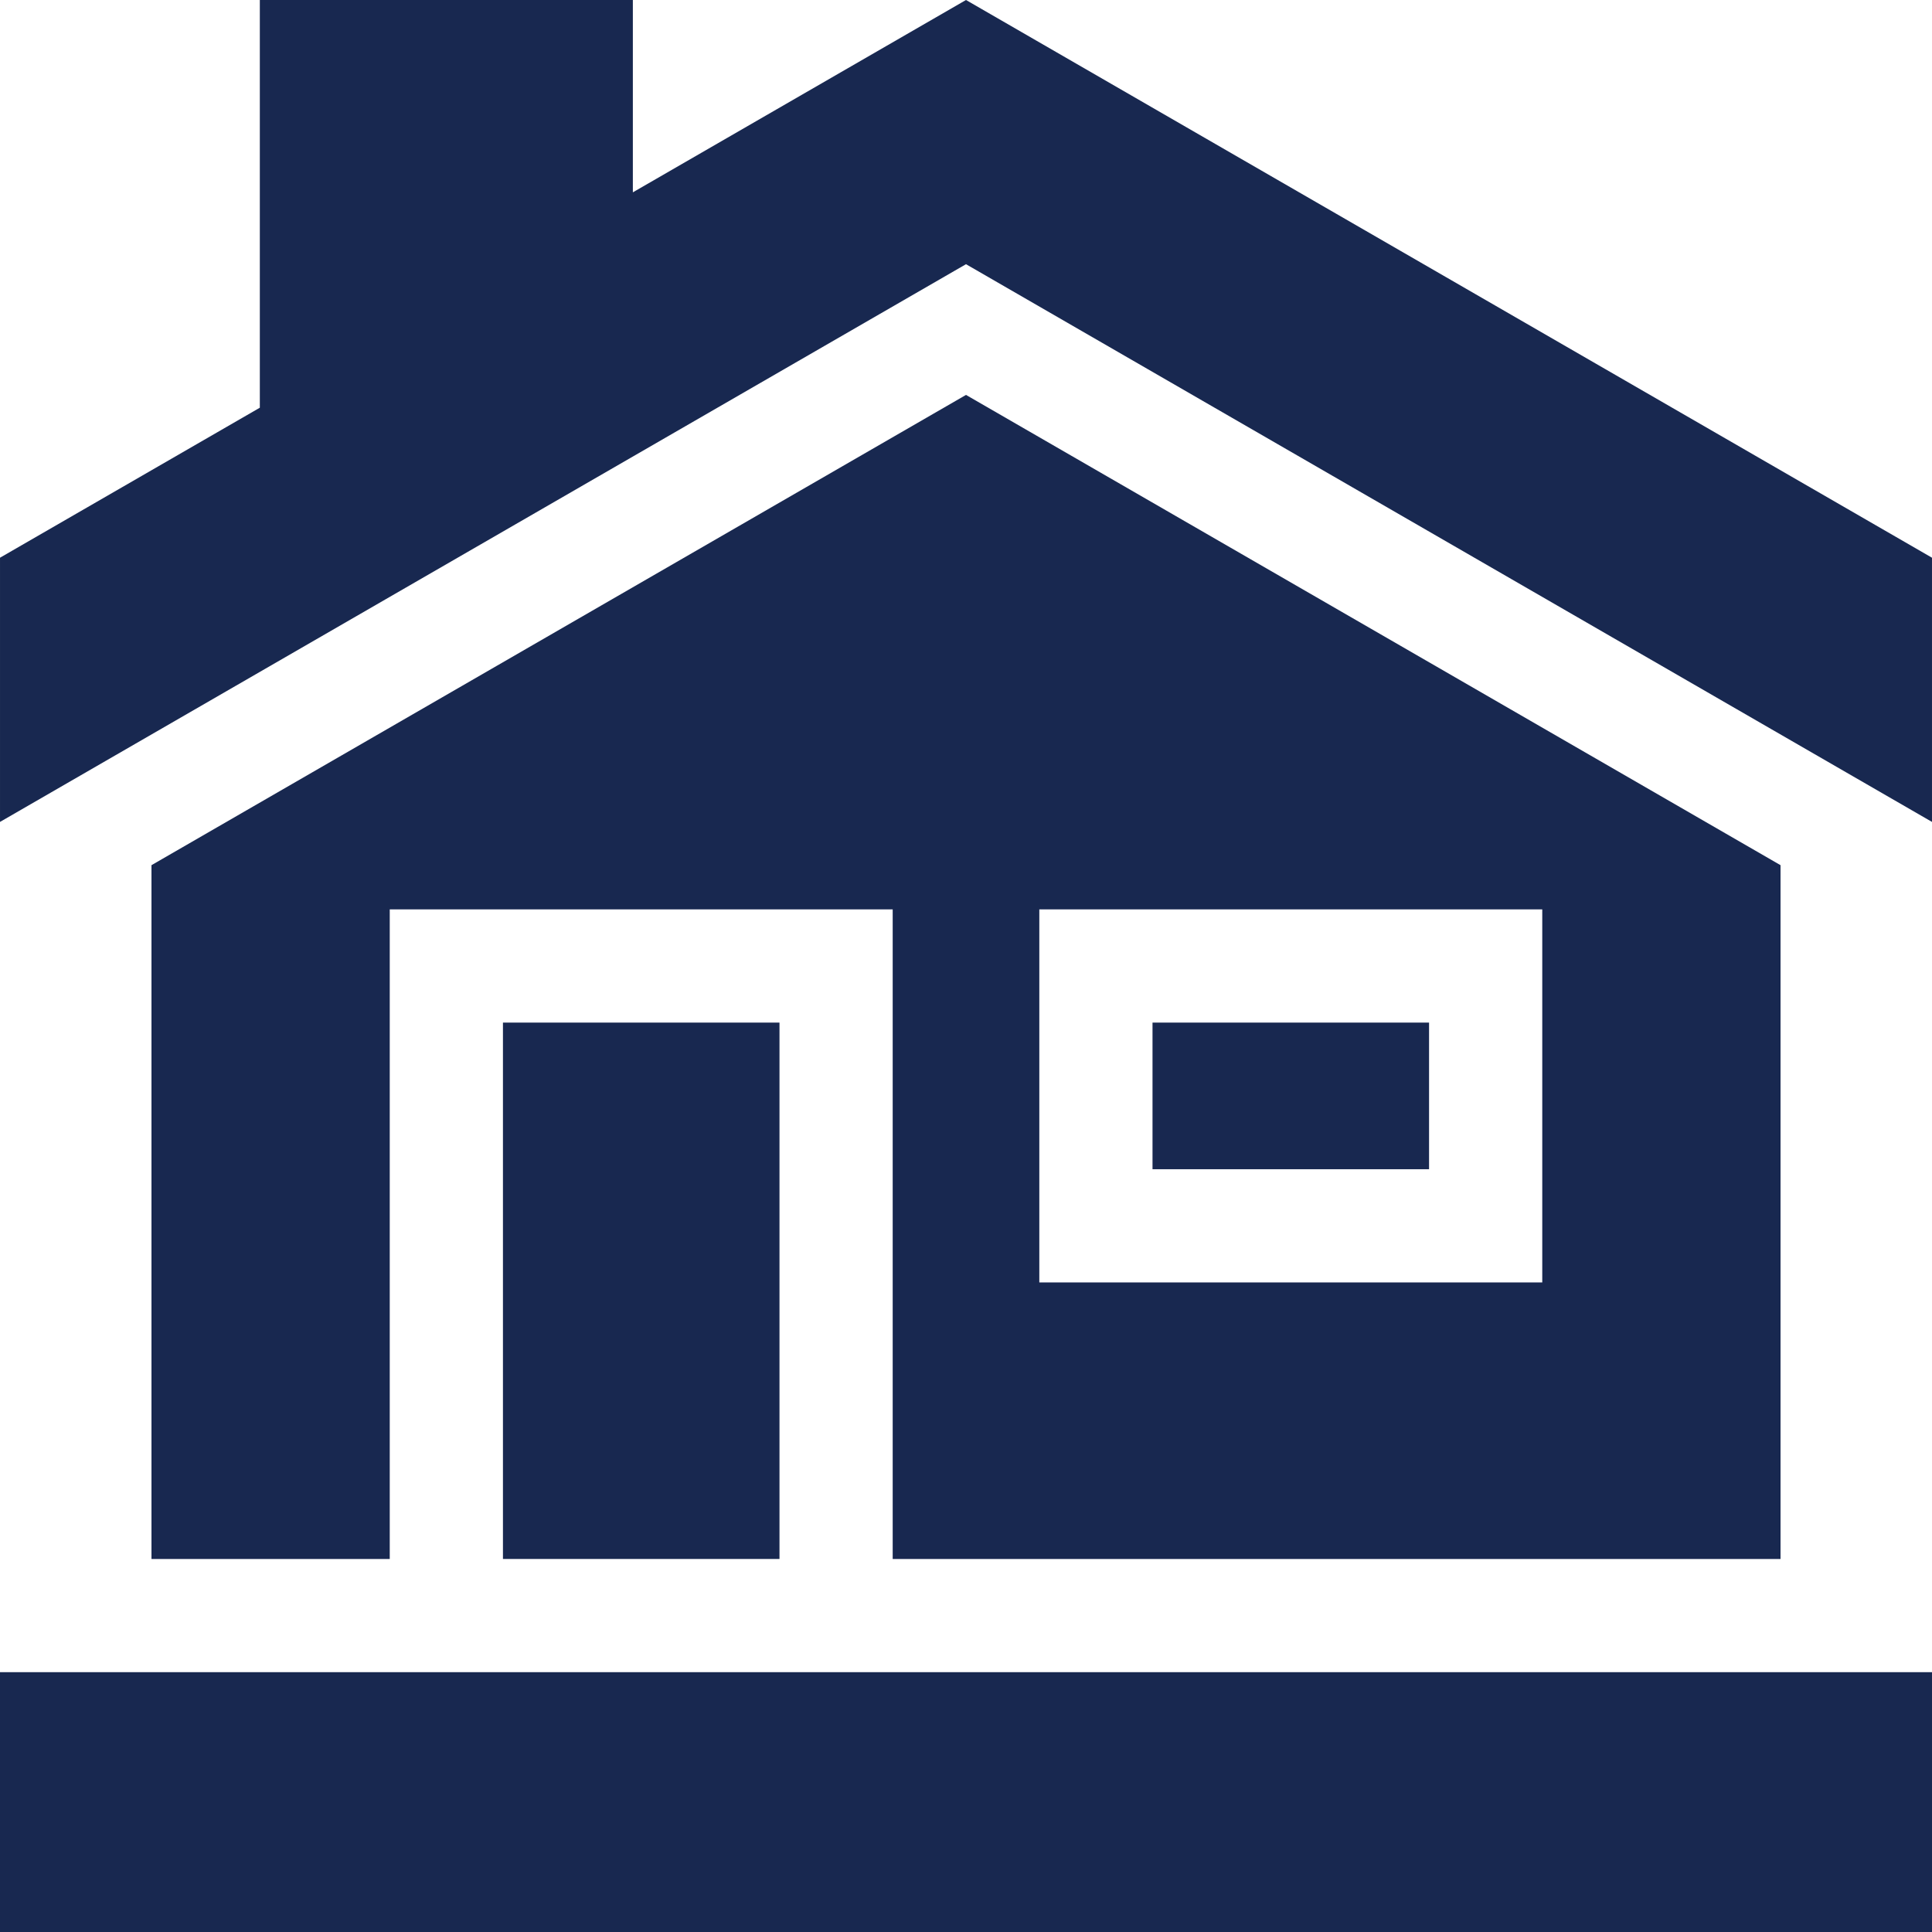
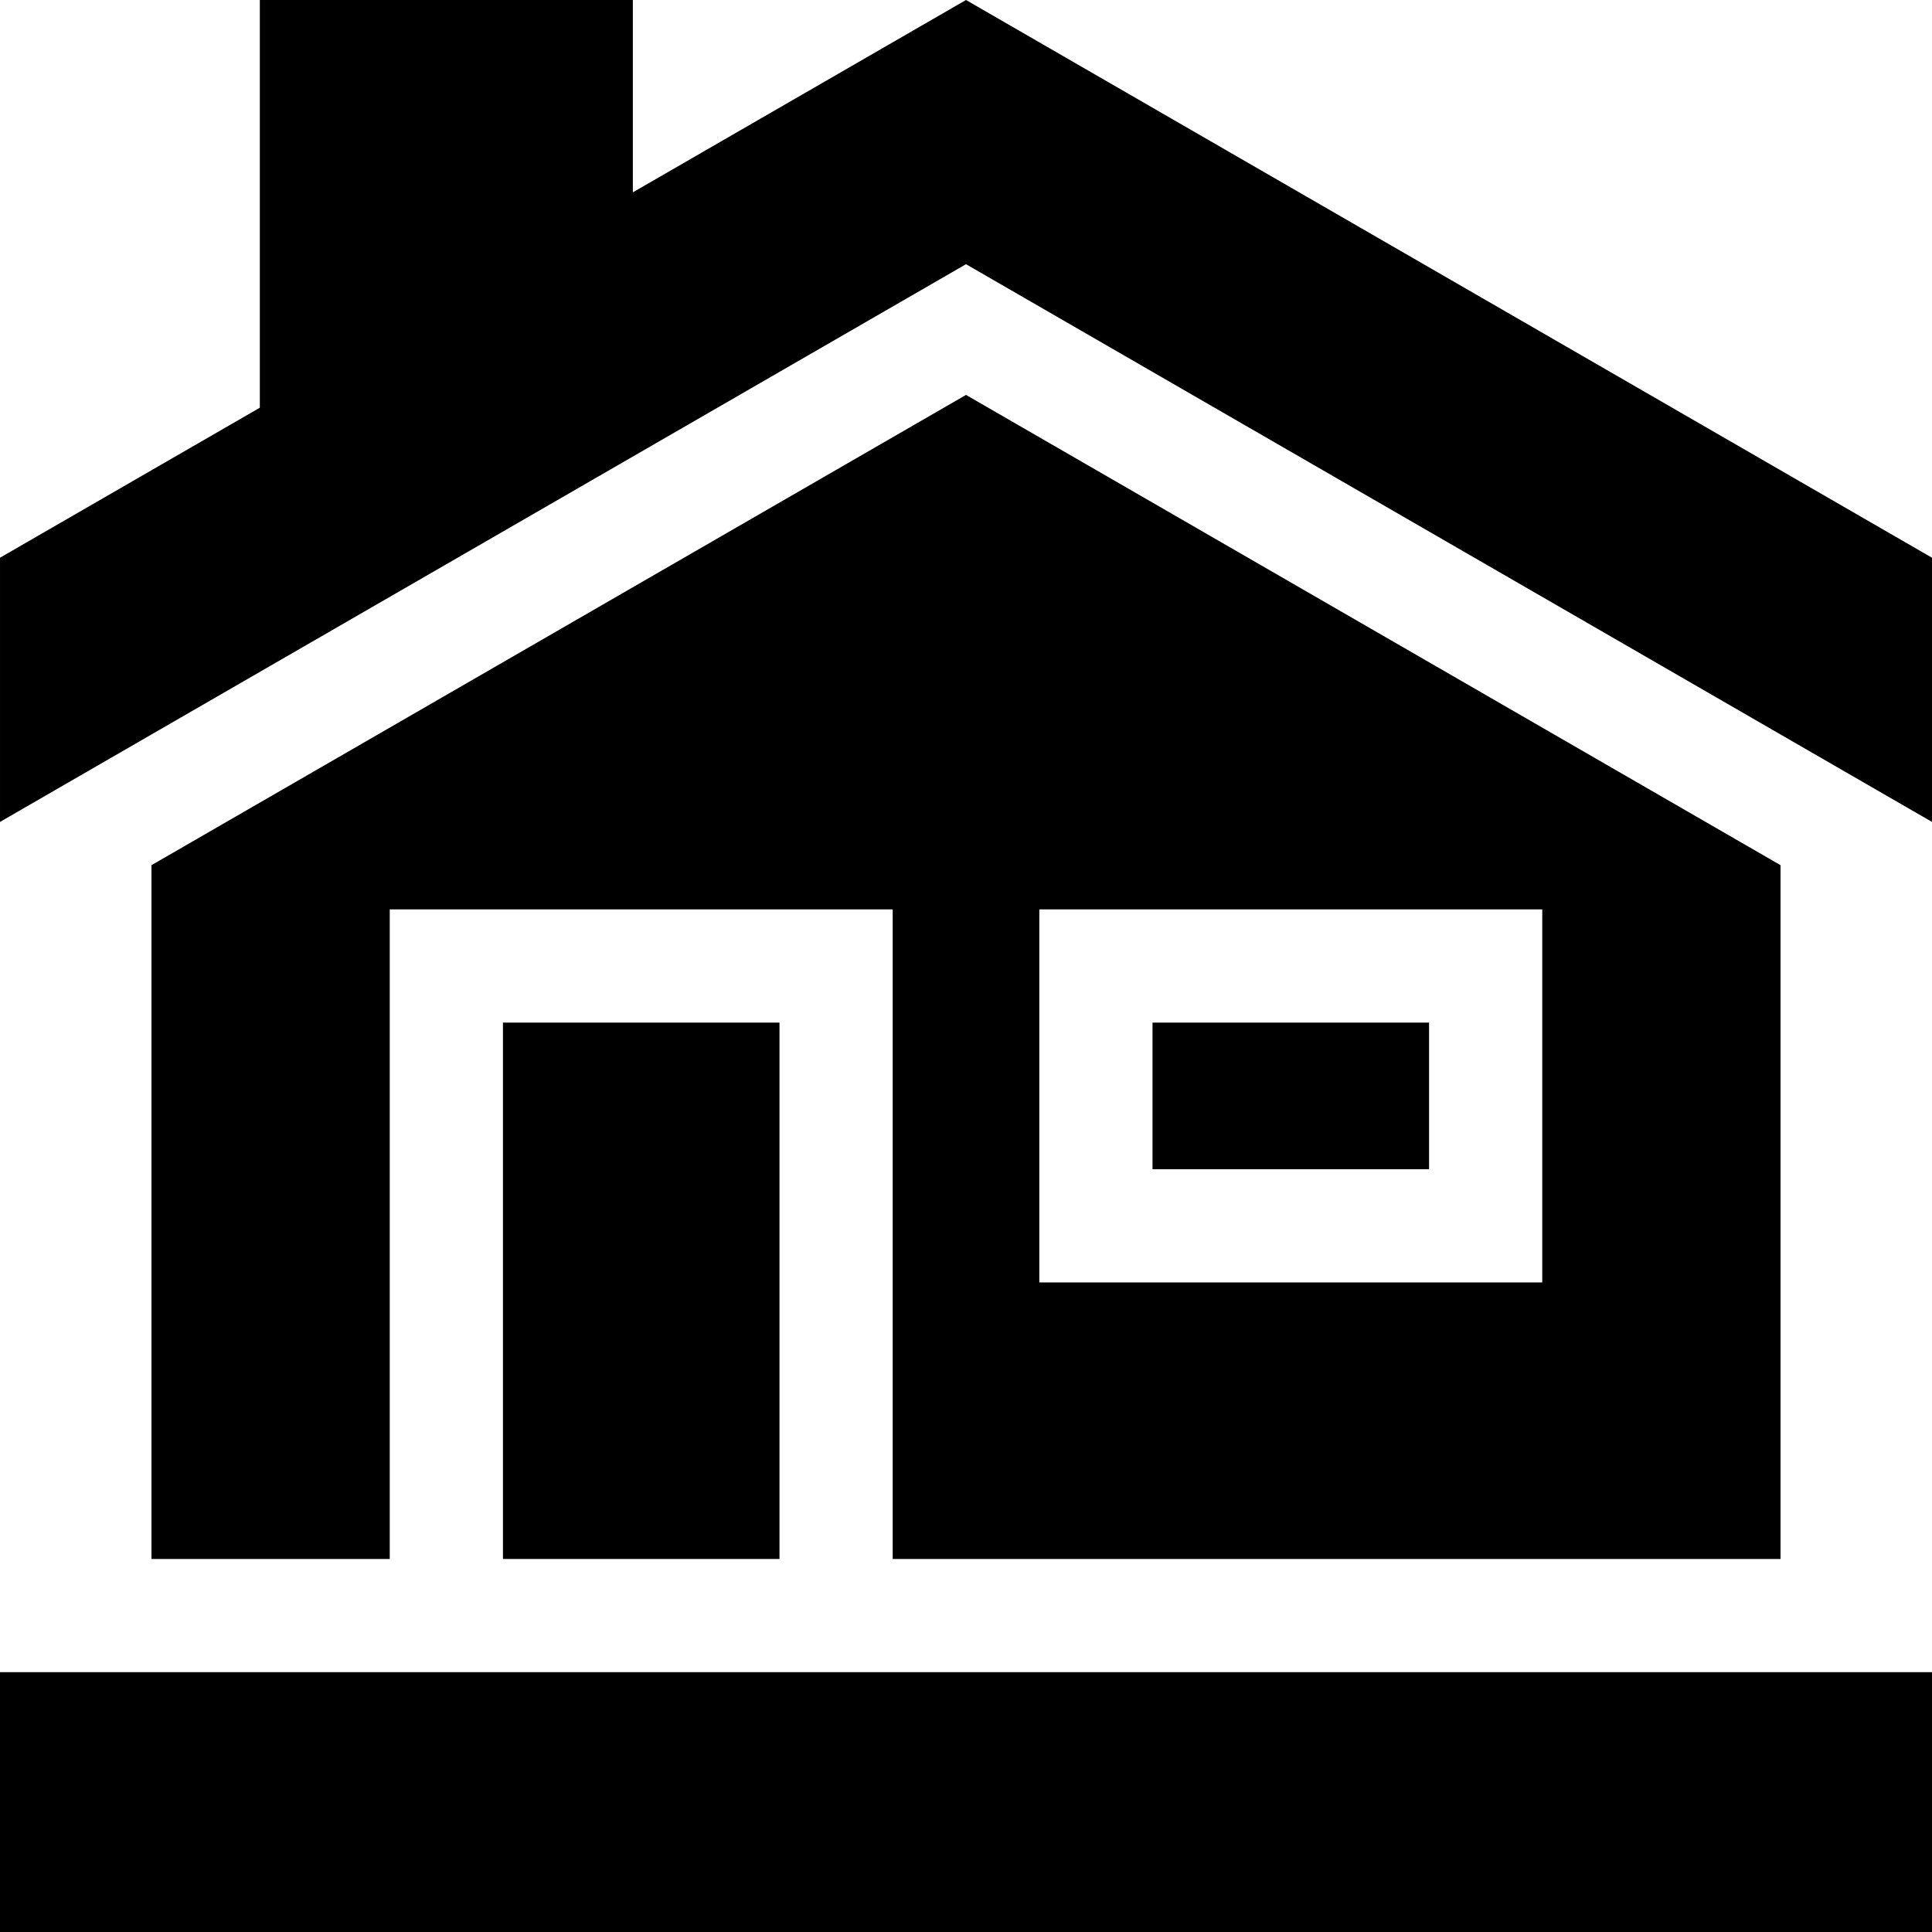
<svg xmlns="http://www.w3.org/2000/svg" id="Capa_1" enable-background="new 0 0 512 512" height="512" viewBox="0 0 512 512" width="512">
-   <g fill="#182850">
+   <g>
    <path d="m256 70.015 255.998 147.801v-70.015l-255.998-147.801-88.286 50.972v-50.972h-98.857v108.047l-68.855 39.754v70.015z" />
    <path d="m305.429 271h73.286v38.857h-73.286z" />
    <path d="m133.286 271h73.286v142.143h-73.286z" />
    <path d="m40.143 229.281v183.862h63.143v-172.143h133.286v172.143h235.286v-183.862l-215.858-124.625zm235.286 11.719h133.286v98.857h-133.286z" />
    <path d="m0 443.143h512v68.857h-512z" />
  </g>
</svg>
